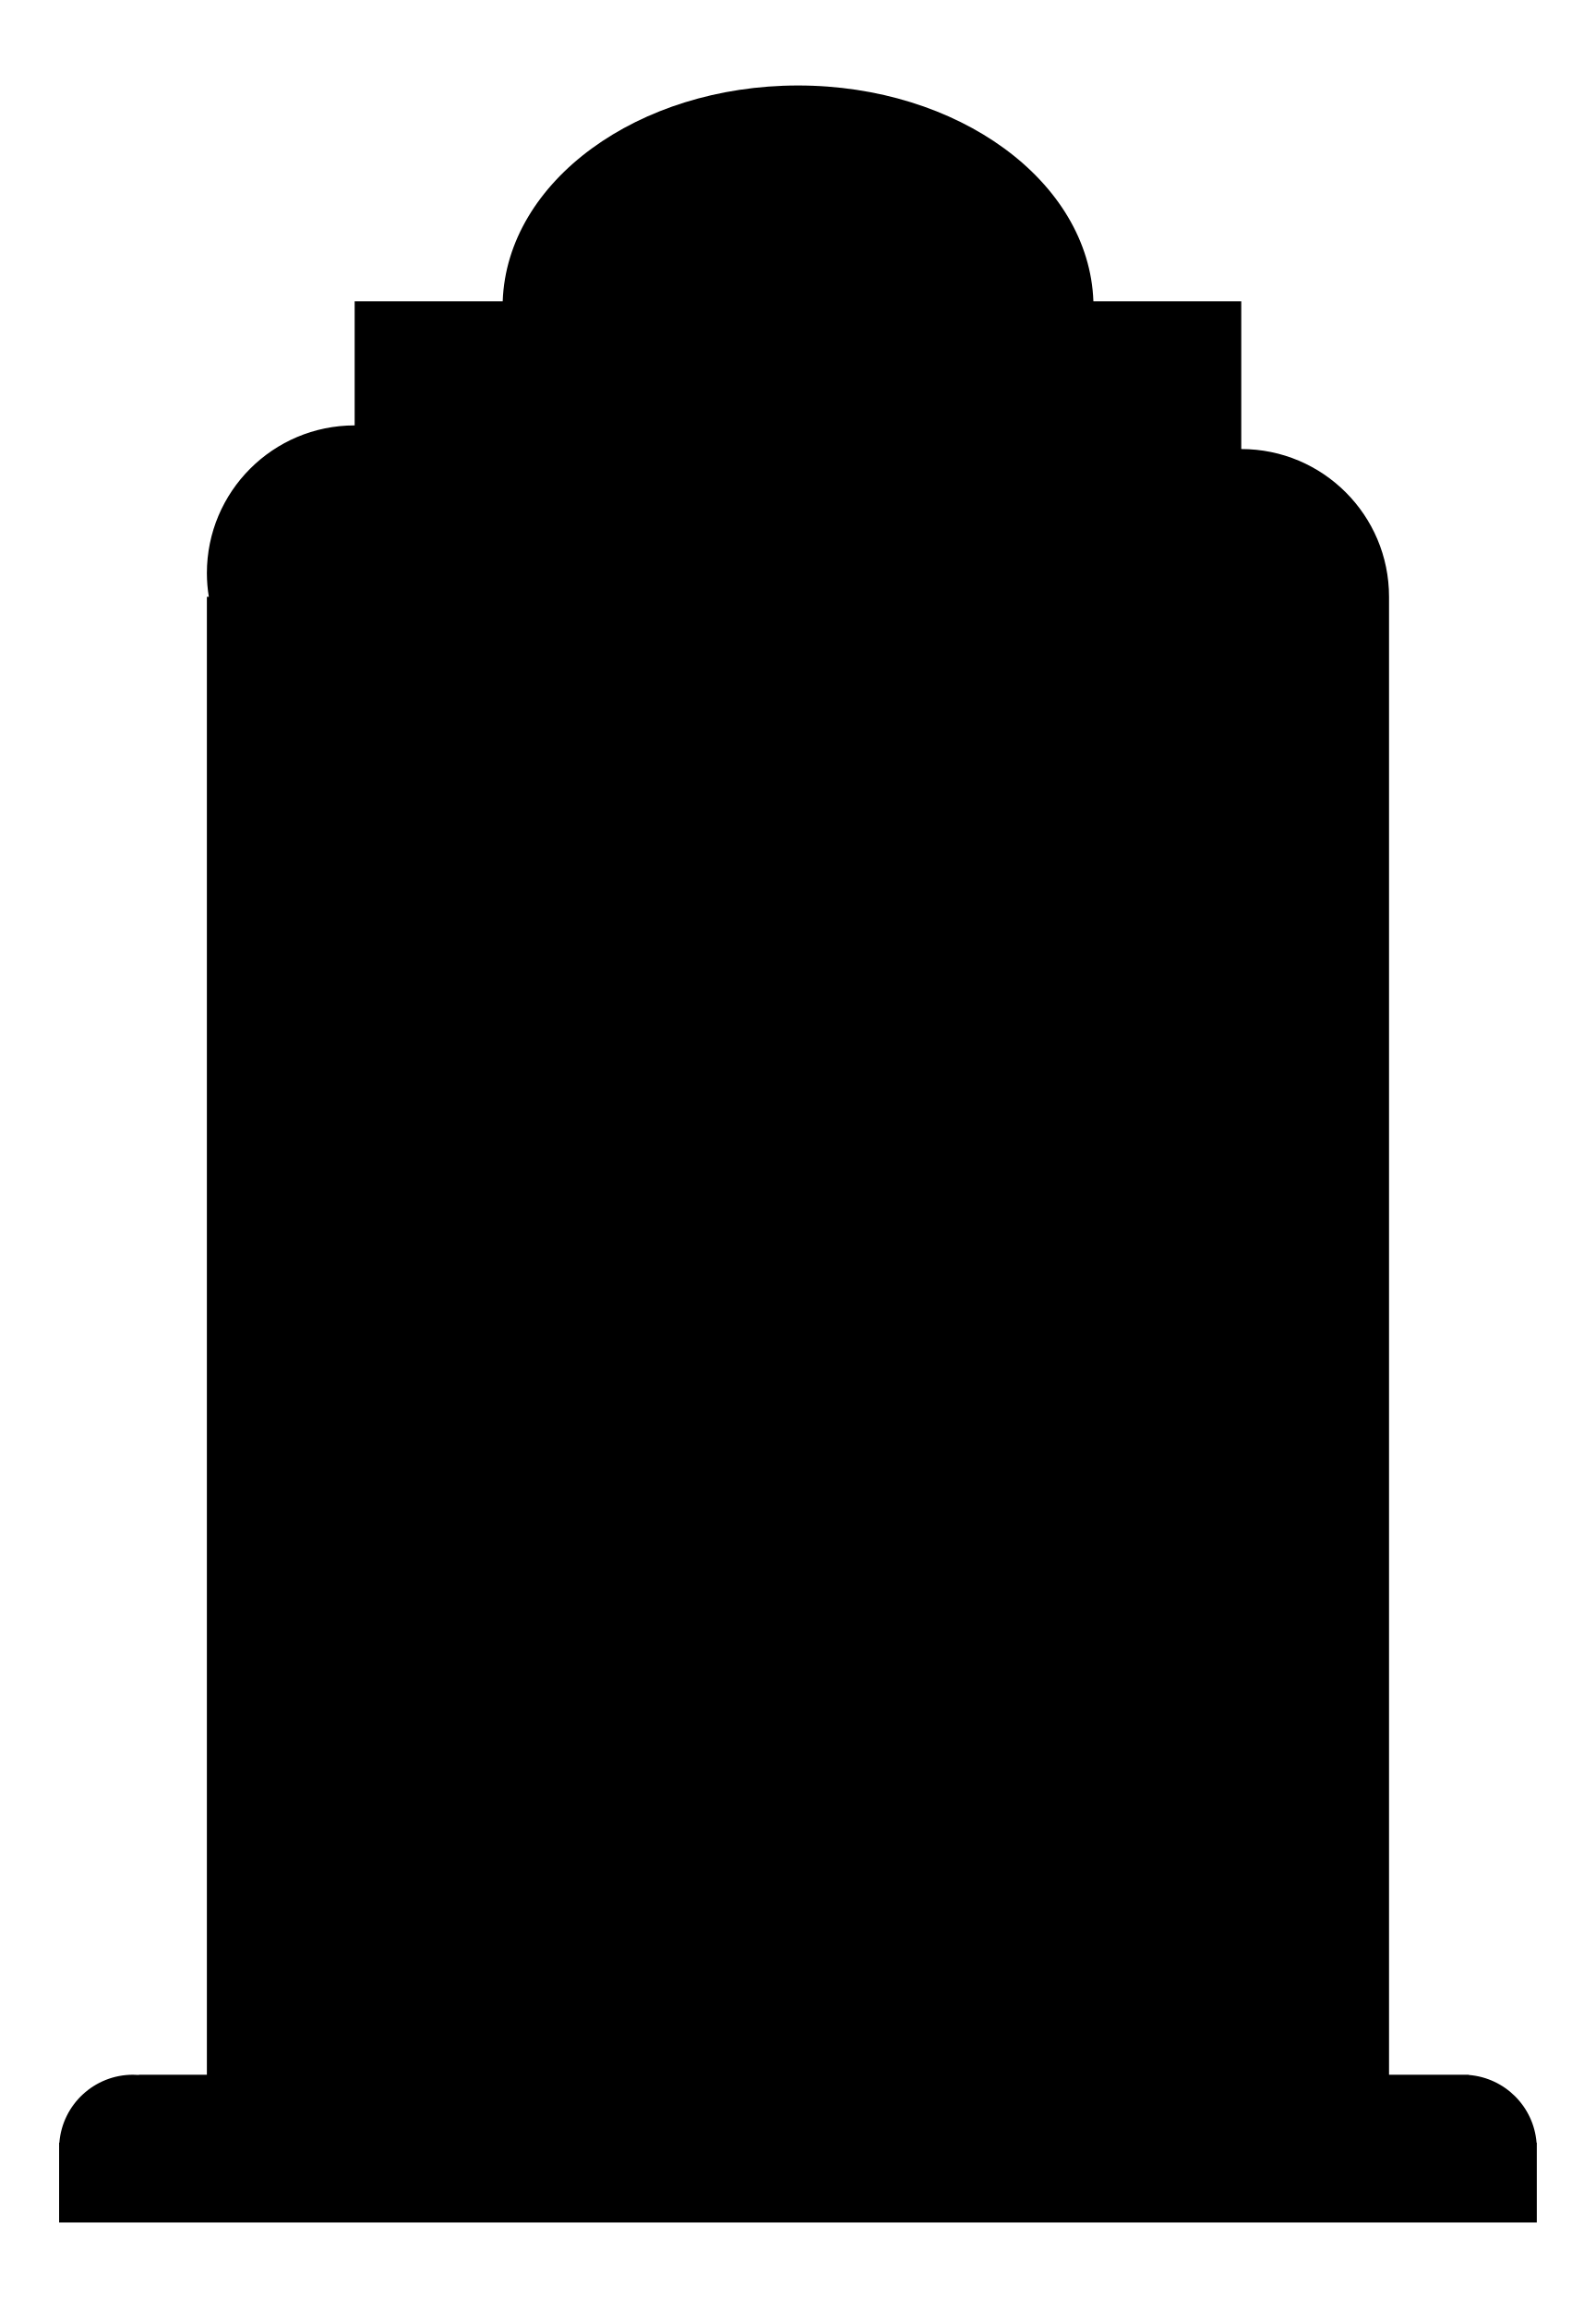
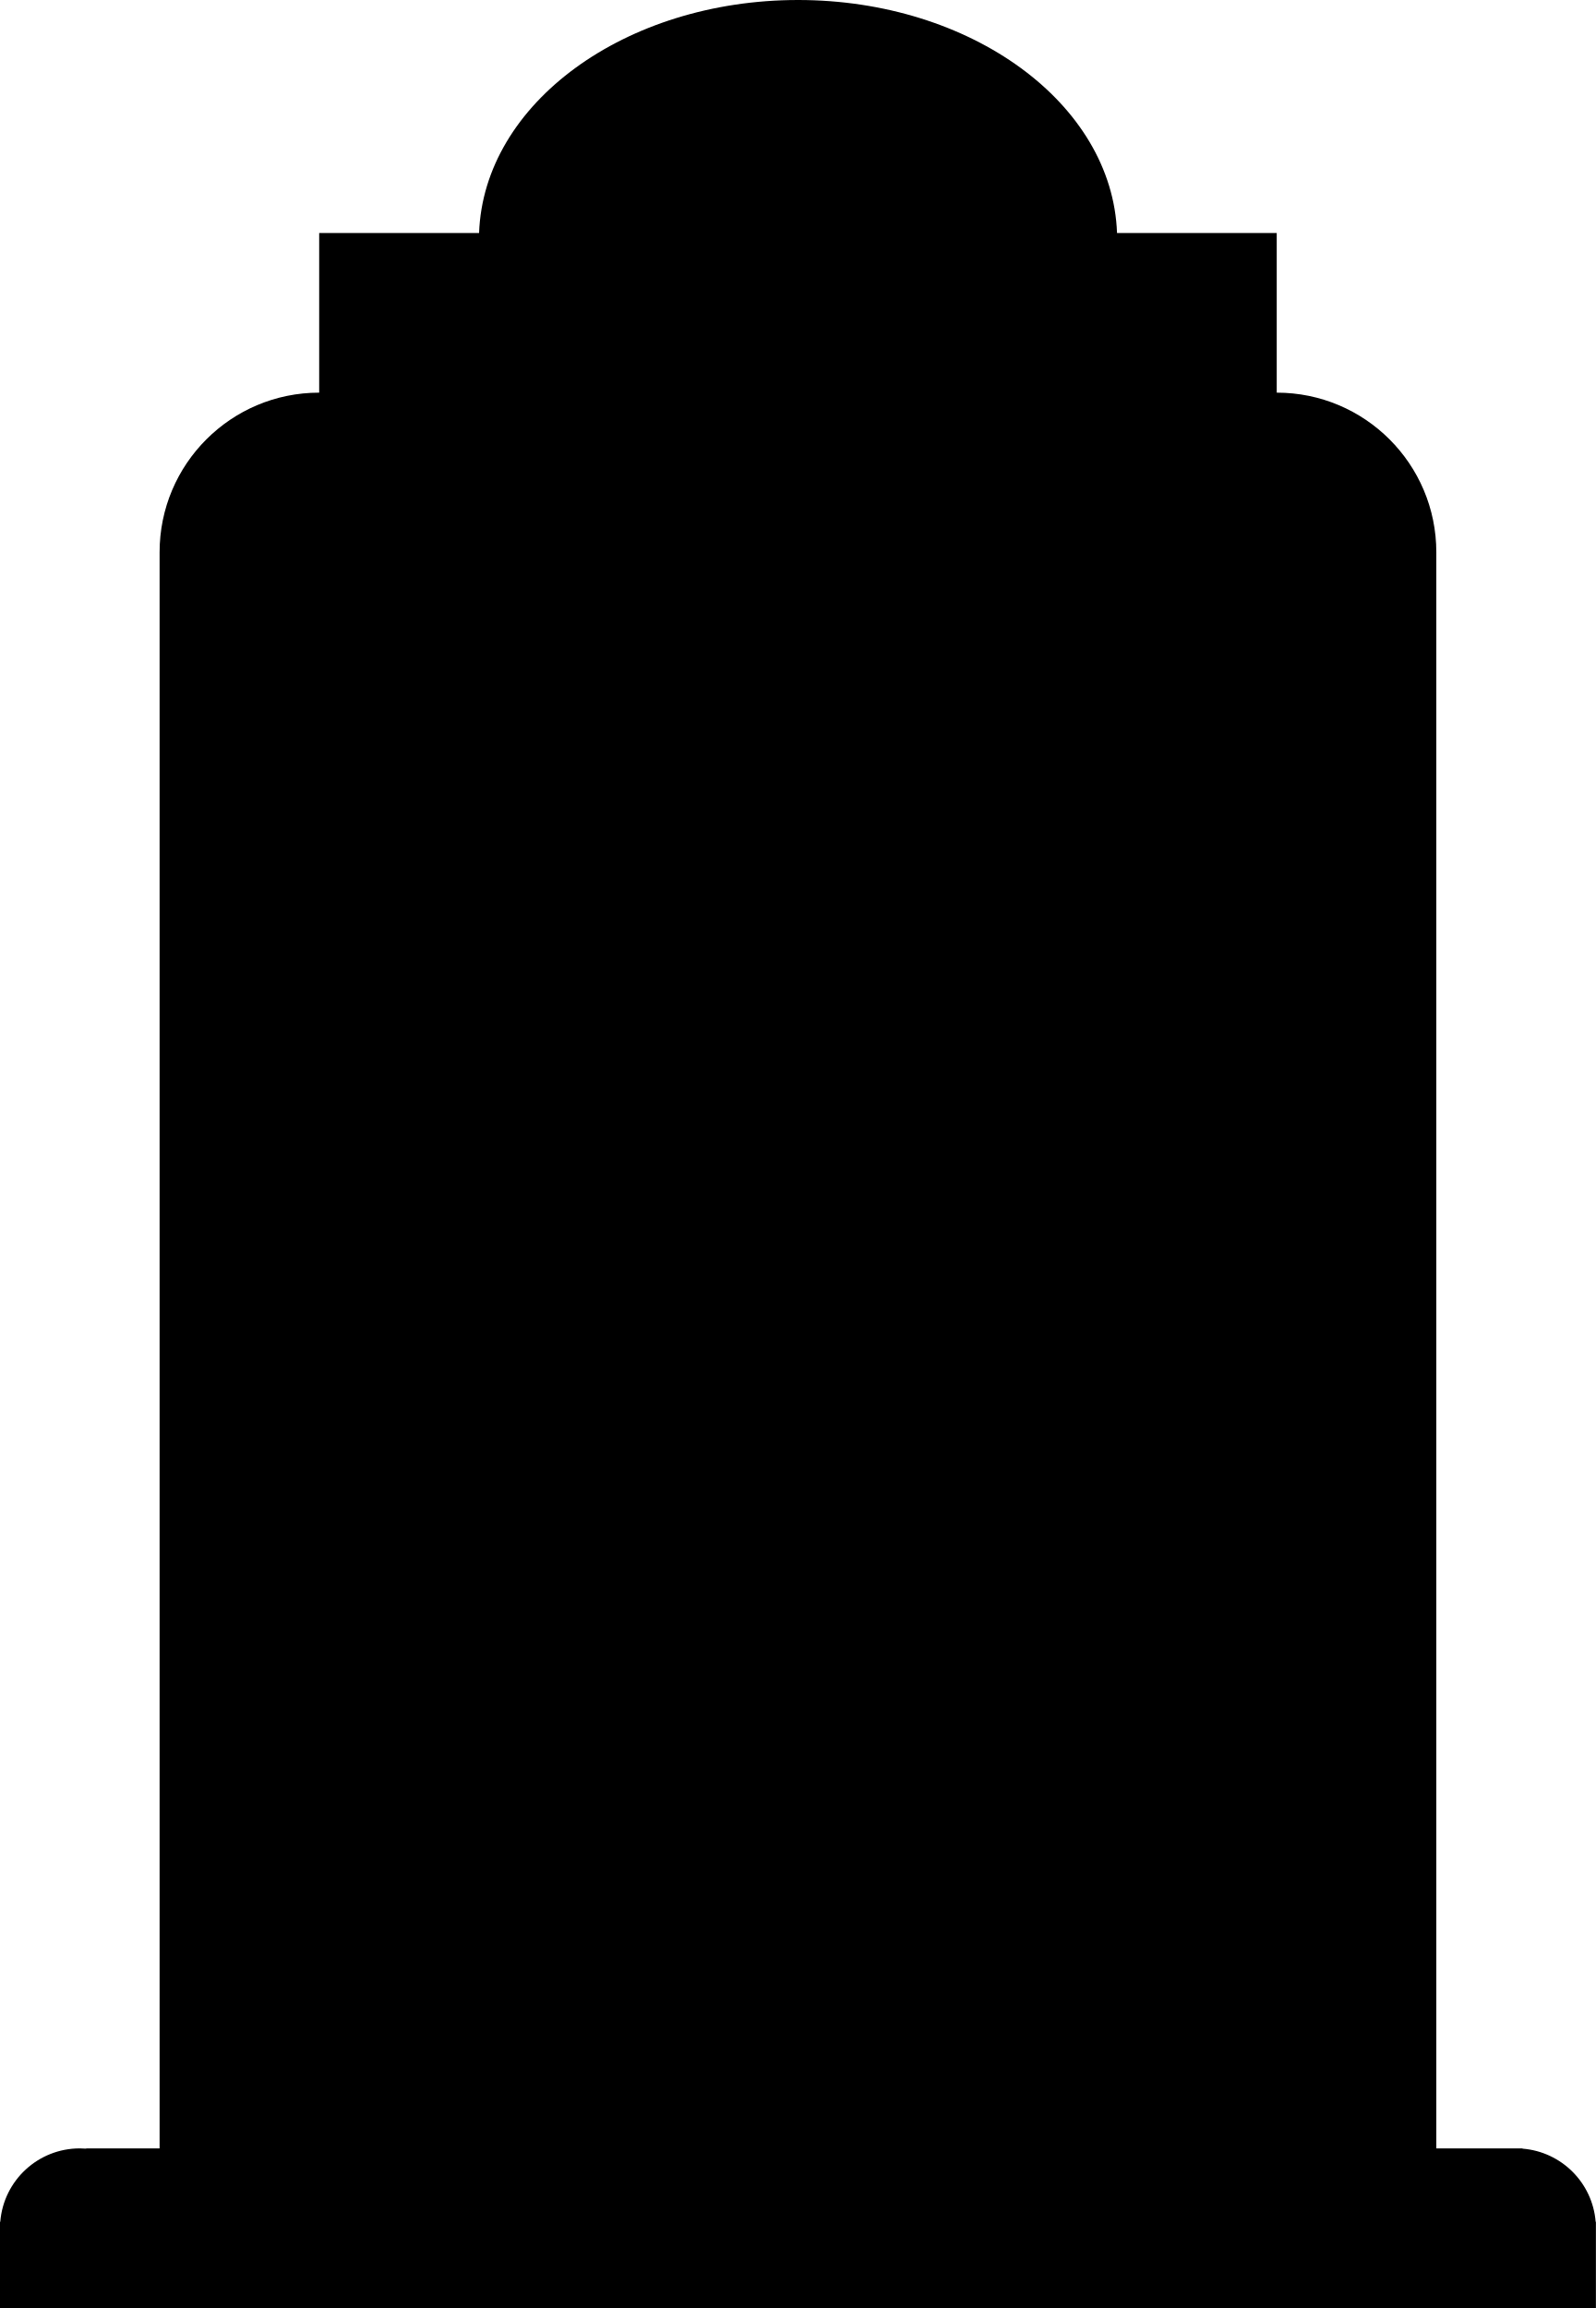
- <svg xmlns="http://www.w3.org/2000/svg" width="125" height="180.75" viewBox="-5 -5 135 190.75" fill="currentColor">
-   <path d="M 62.5,0 A 25,18.75 0 0 0 37.524,18.25 H 25 v 10.5 a 12.5,12.5 0 0 0 -12.5,12.5 12.5,12.5 0 0 0 0.165,2 H 12.5 V 168.25 H 6.75 v 0.02 a 6.25,6.25 0 0 0 -0.5,-0.02 6.25,6.25 0 0 0 -6.229,5.75 H 0 v 6.75 h 6.75 112 0.5 5.75 v -6.75 h -0.02 a 6.25,6.25 0 0 0 -5.73,-5.73 v -0.02 h -0.5 -6.25 V 43.25 A 12.5,12.5 0 0 0 100,30.75 V 18.25 H 87.491 A 25,18.75 0 0 0 62.5,0 Z" />
+ <svg xmlns="http://www.w3.org/2000/svg" width="125" height="180.75" fill="currentColor" viewBox="0 0 125 180.75">
+   <path d="M 62.5,0 A 25,18.75 0 0 0 37.524,18.25 H 25 V 30.75 A 12.5,12.5 0 0 0 12.5,43.25 V 168.25 H 6.75 v 0.02 a 6.25,6.25 0 0 0 -0.5,-0.02 6.25,6.25 0 0 0 -6.229,5.75 H 0 v 6.75 h 6.75 112 0.5 5.75 v -6.75 h -0.02 a 6.25,6.25 0 0 0 -5.73,-5.73 v -0.02 h -0.5 -6.25 V 43.25 A 12.5,12.5 0 0 0 100,30.75 V 18.25 H 87.491 A 25,18.75 0 0 0 62.5,0 Z" />
</svg>
